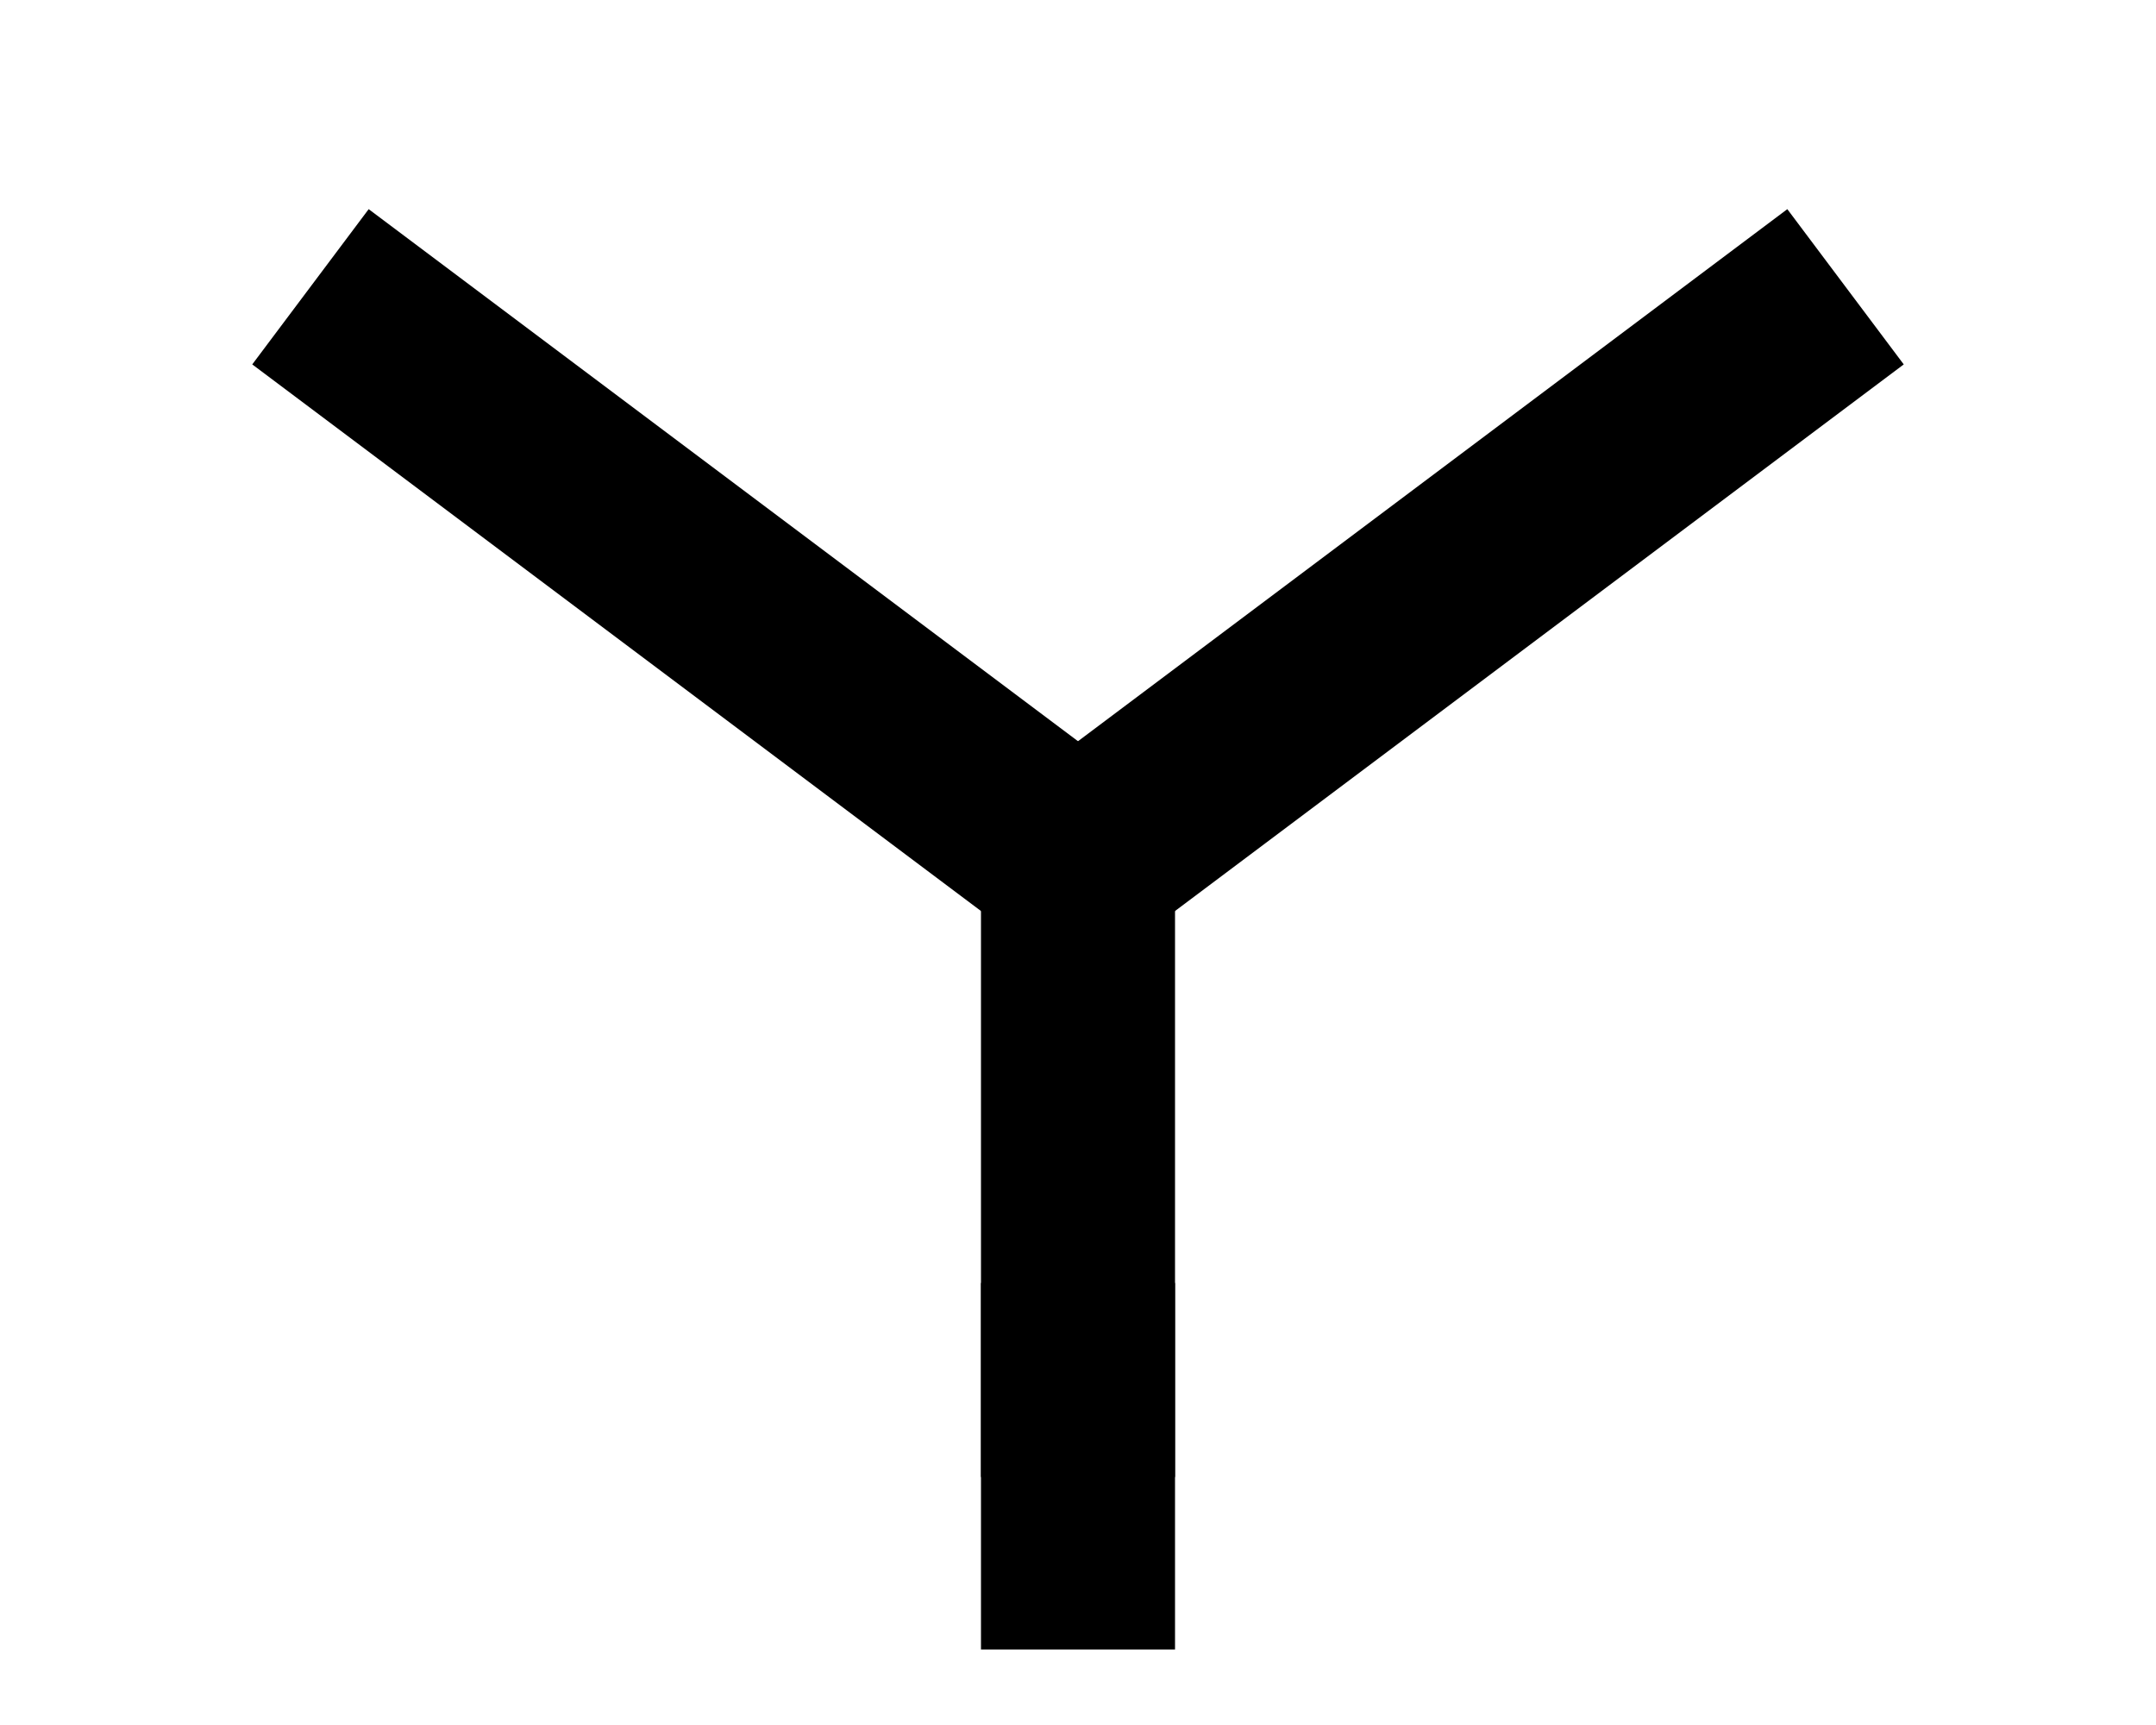
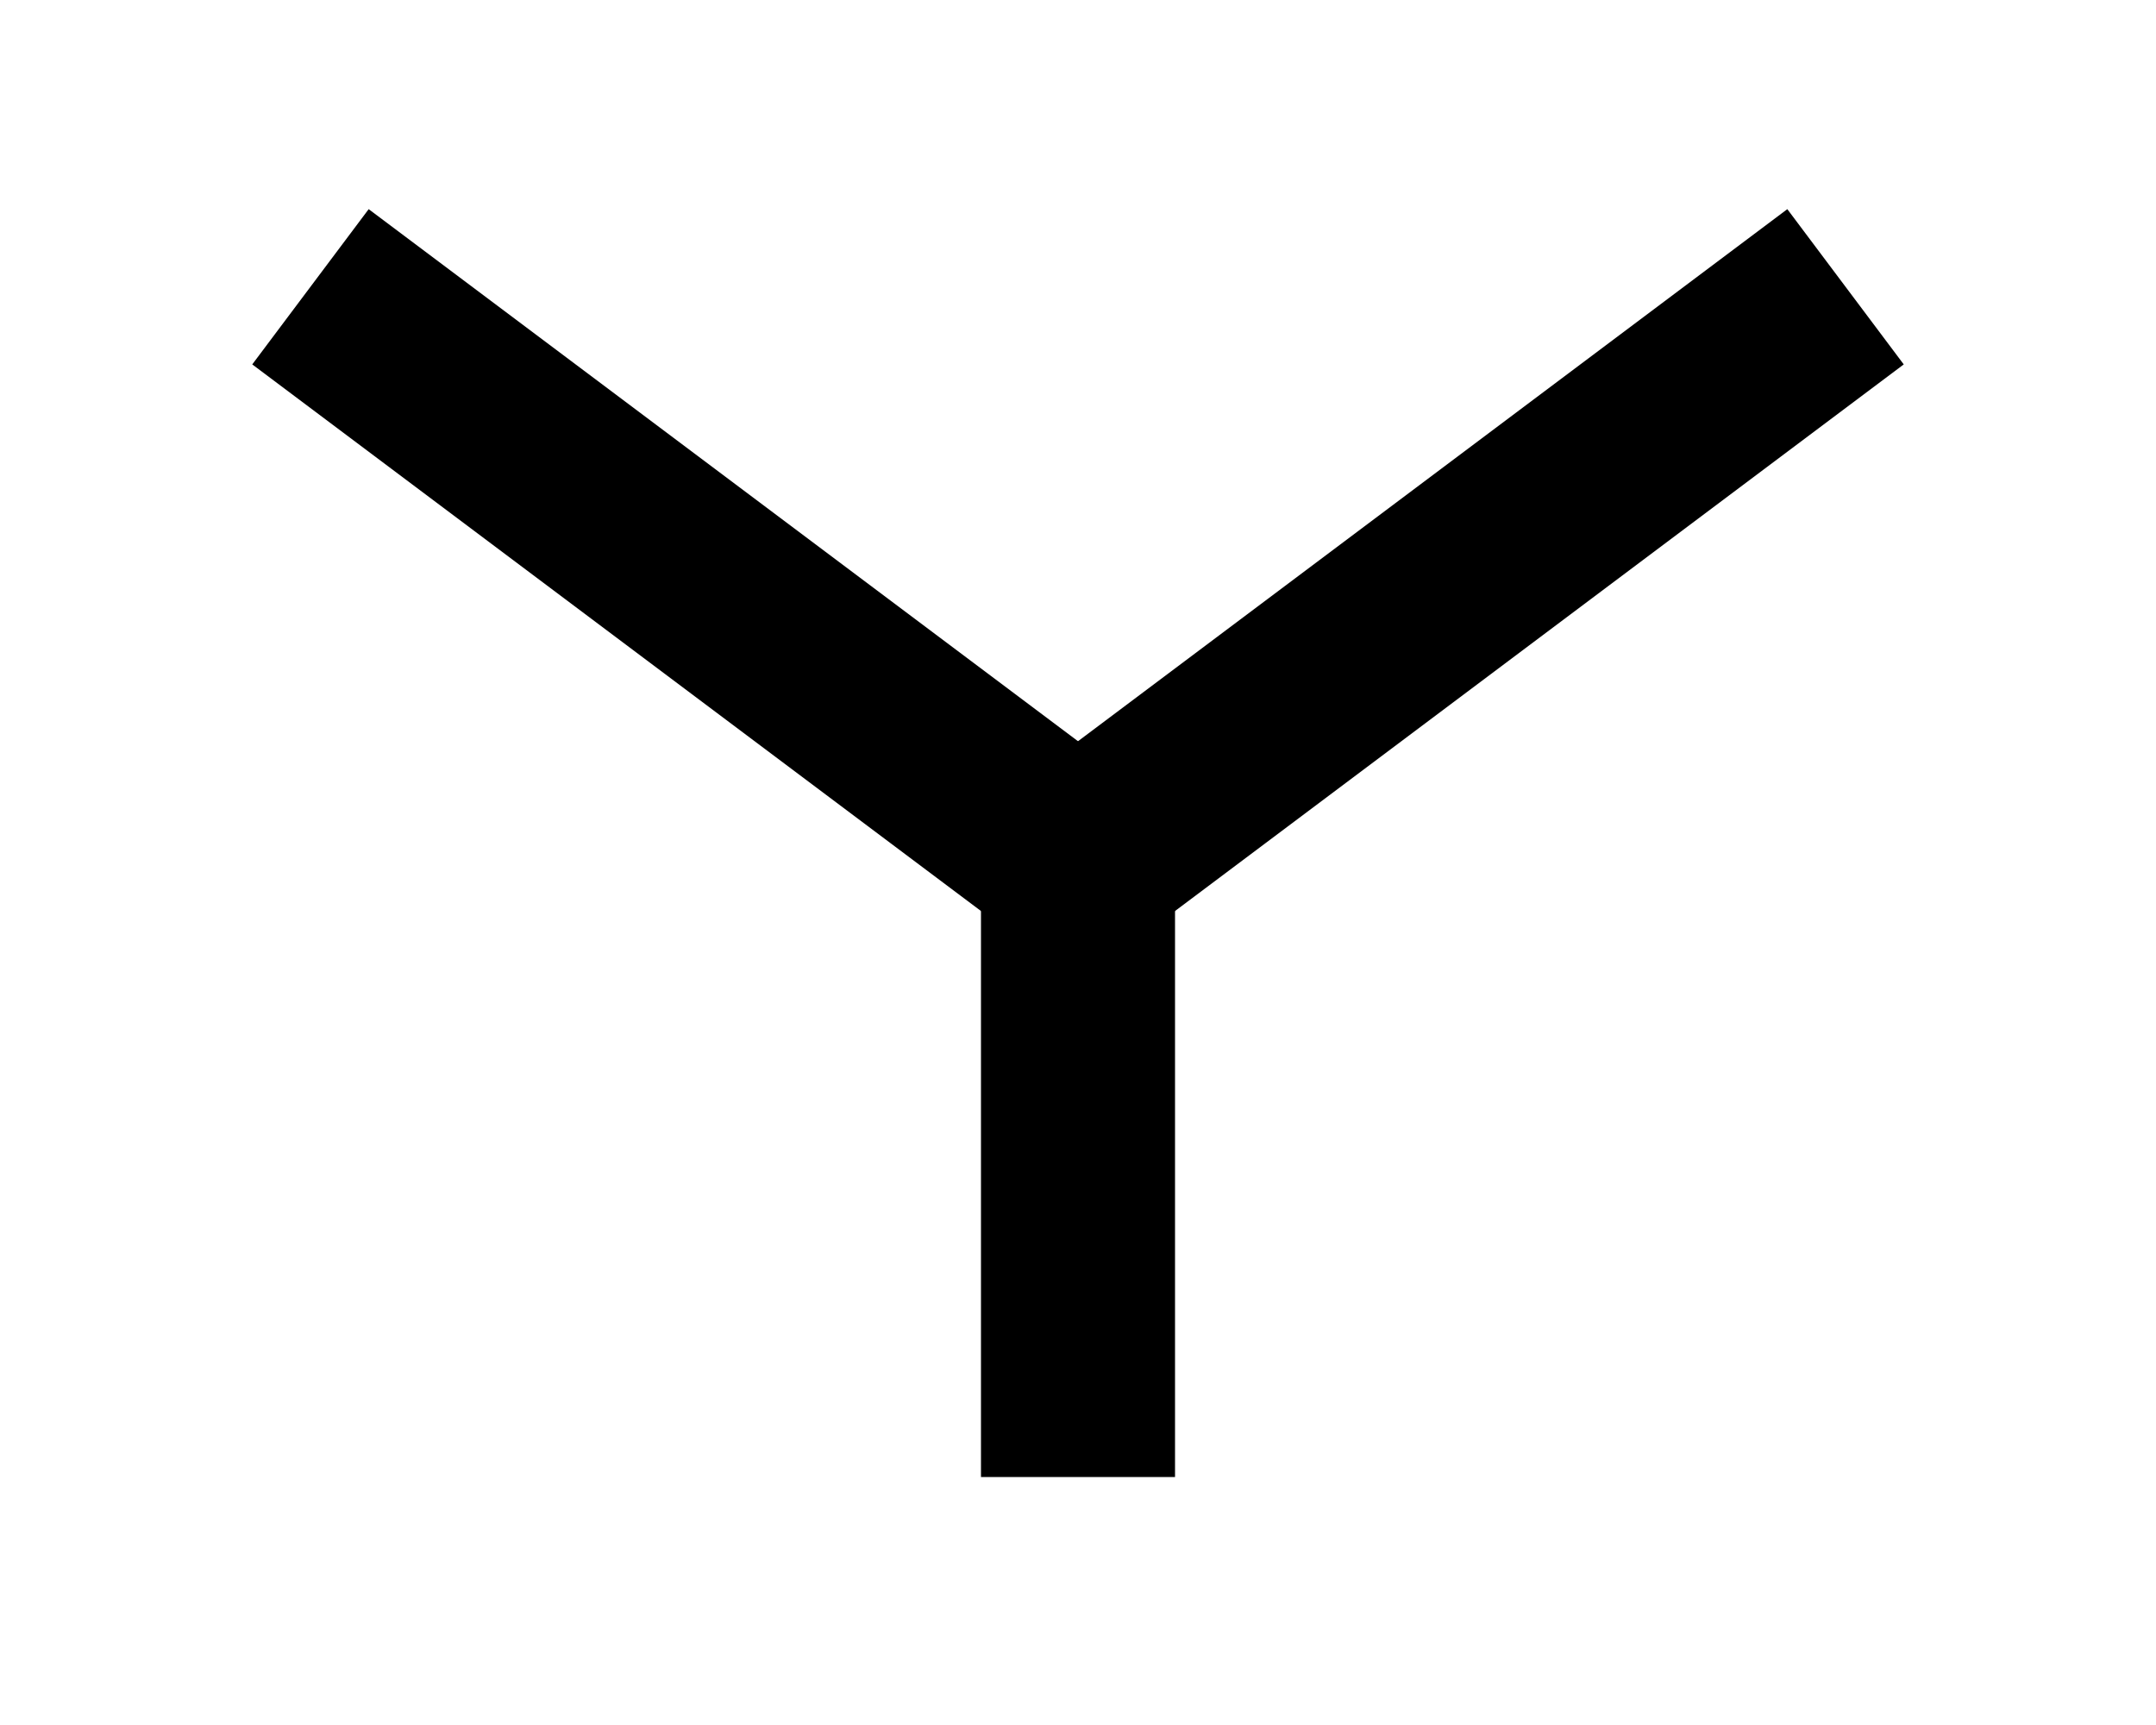
<svg xmlns="http://www.w3.org/2000/svg" viewBox="0 0 100 80.0" fill="none" stroke="currentColor" stroke-width="9" stroke-linecap="square" stroke-linejoin="miter">
  <path d="M 50 64 L 50 40" />
  <path d="M 18 16 L 50 40" />
  <path d="M 82 16 L 50 40" />
-   <path d="M 50 64 L 50 72" />
</svg>
